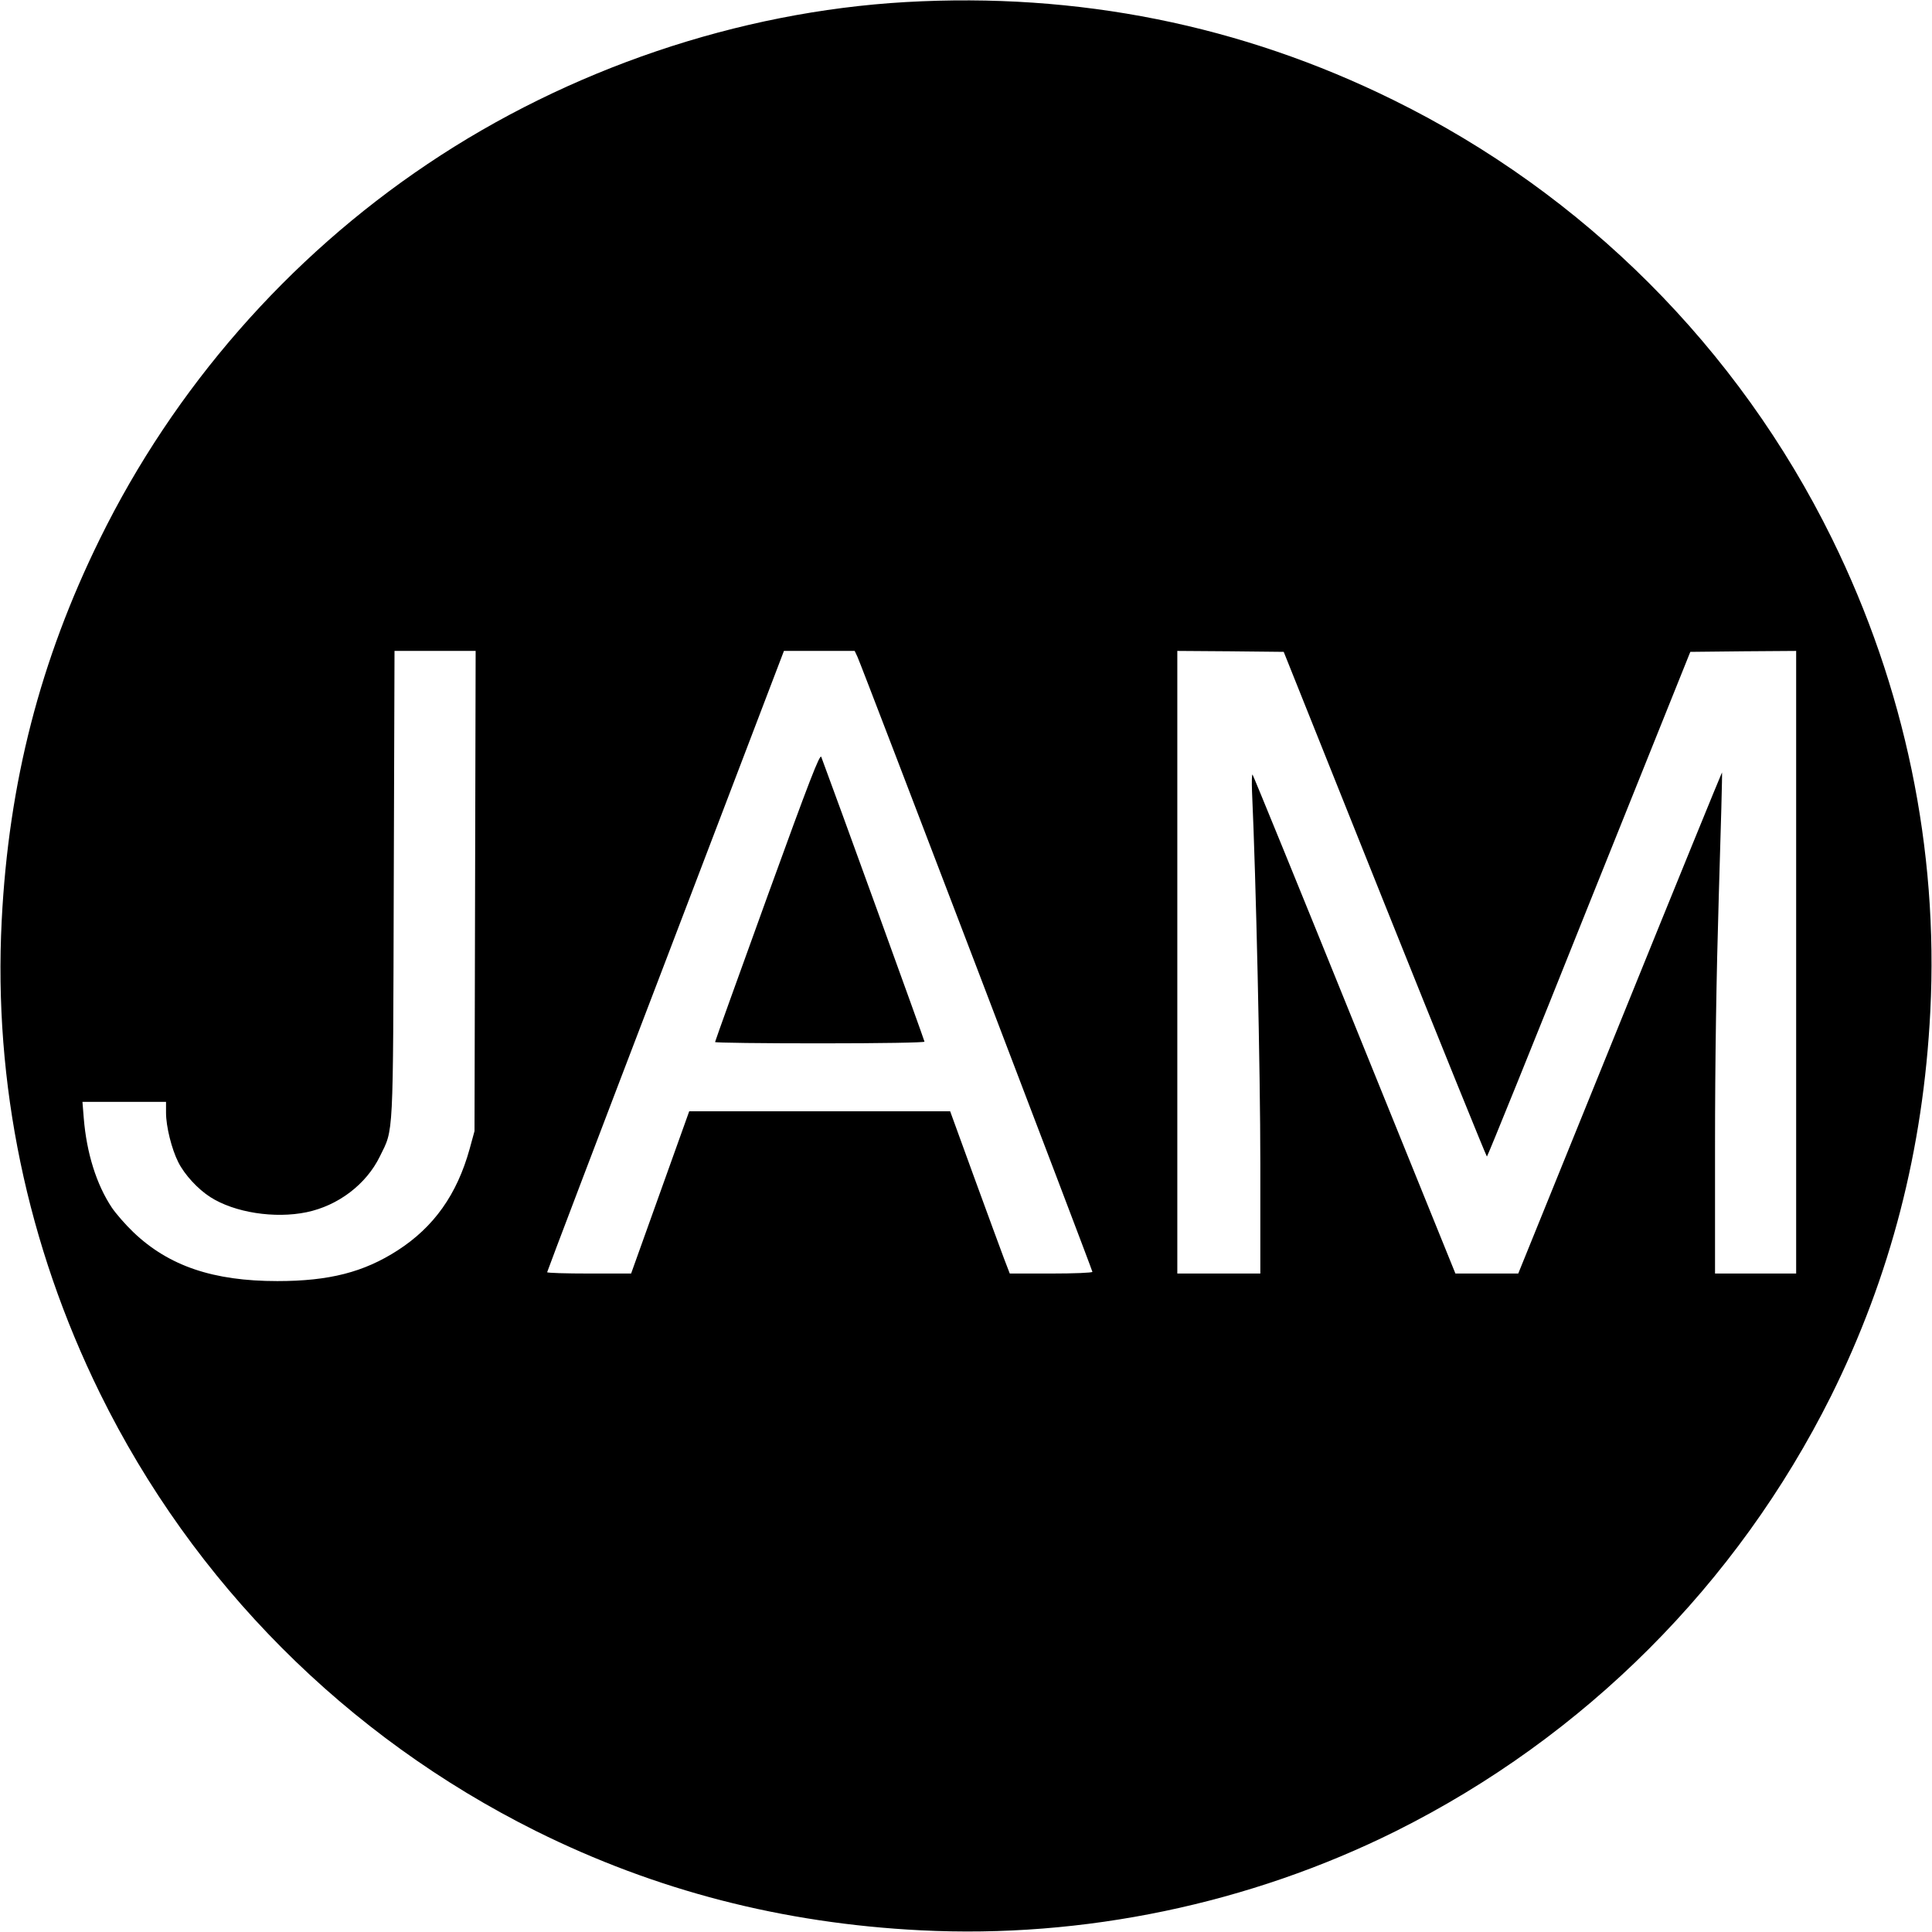
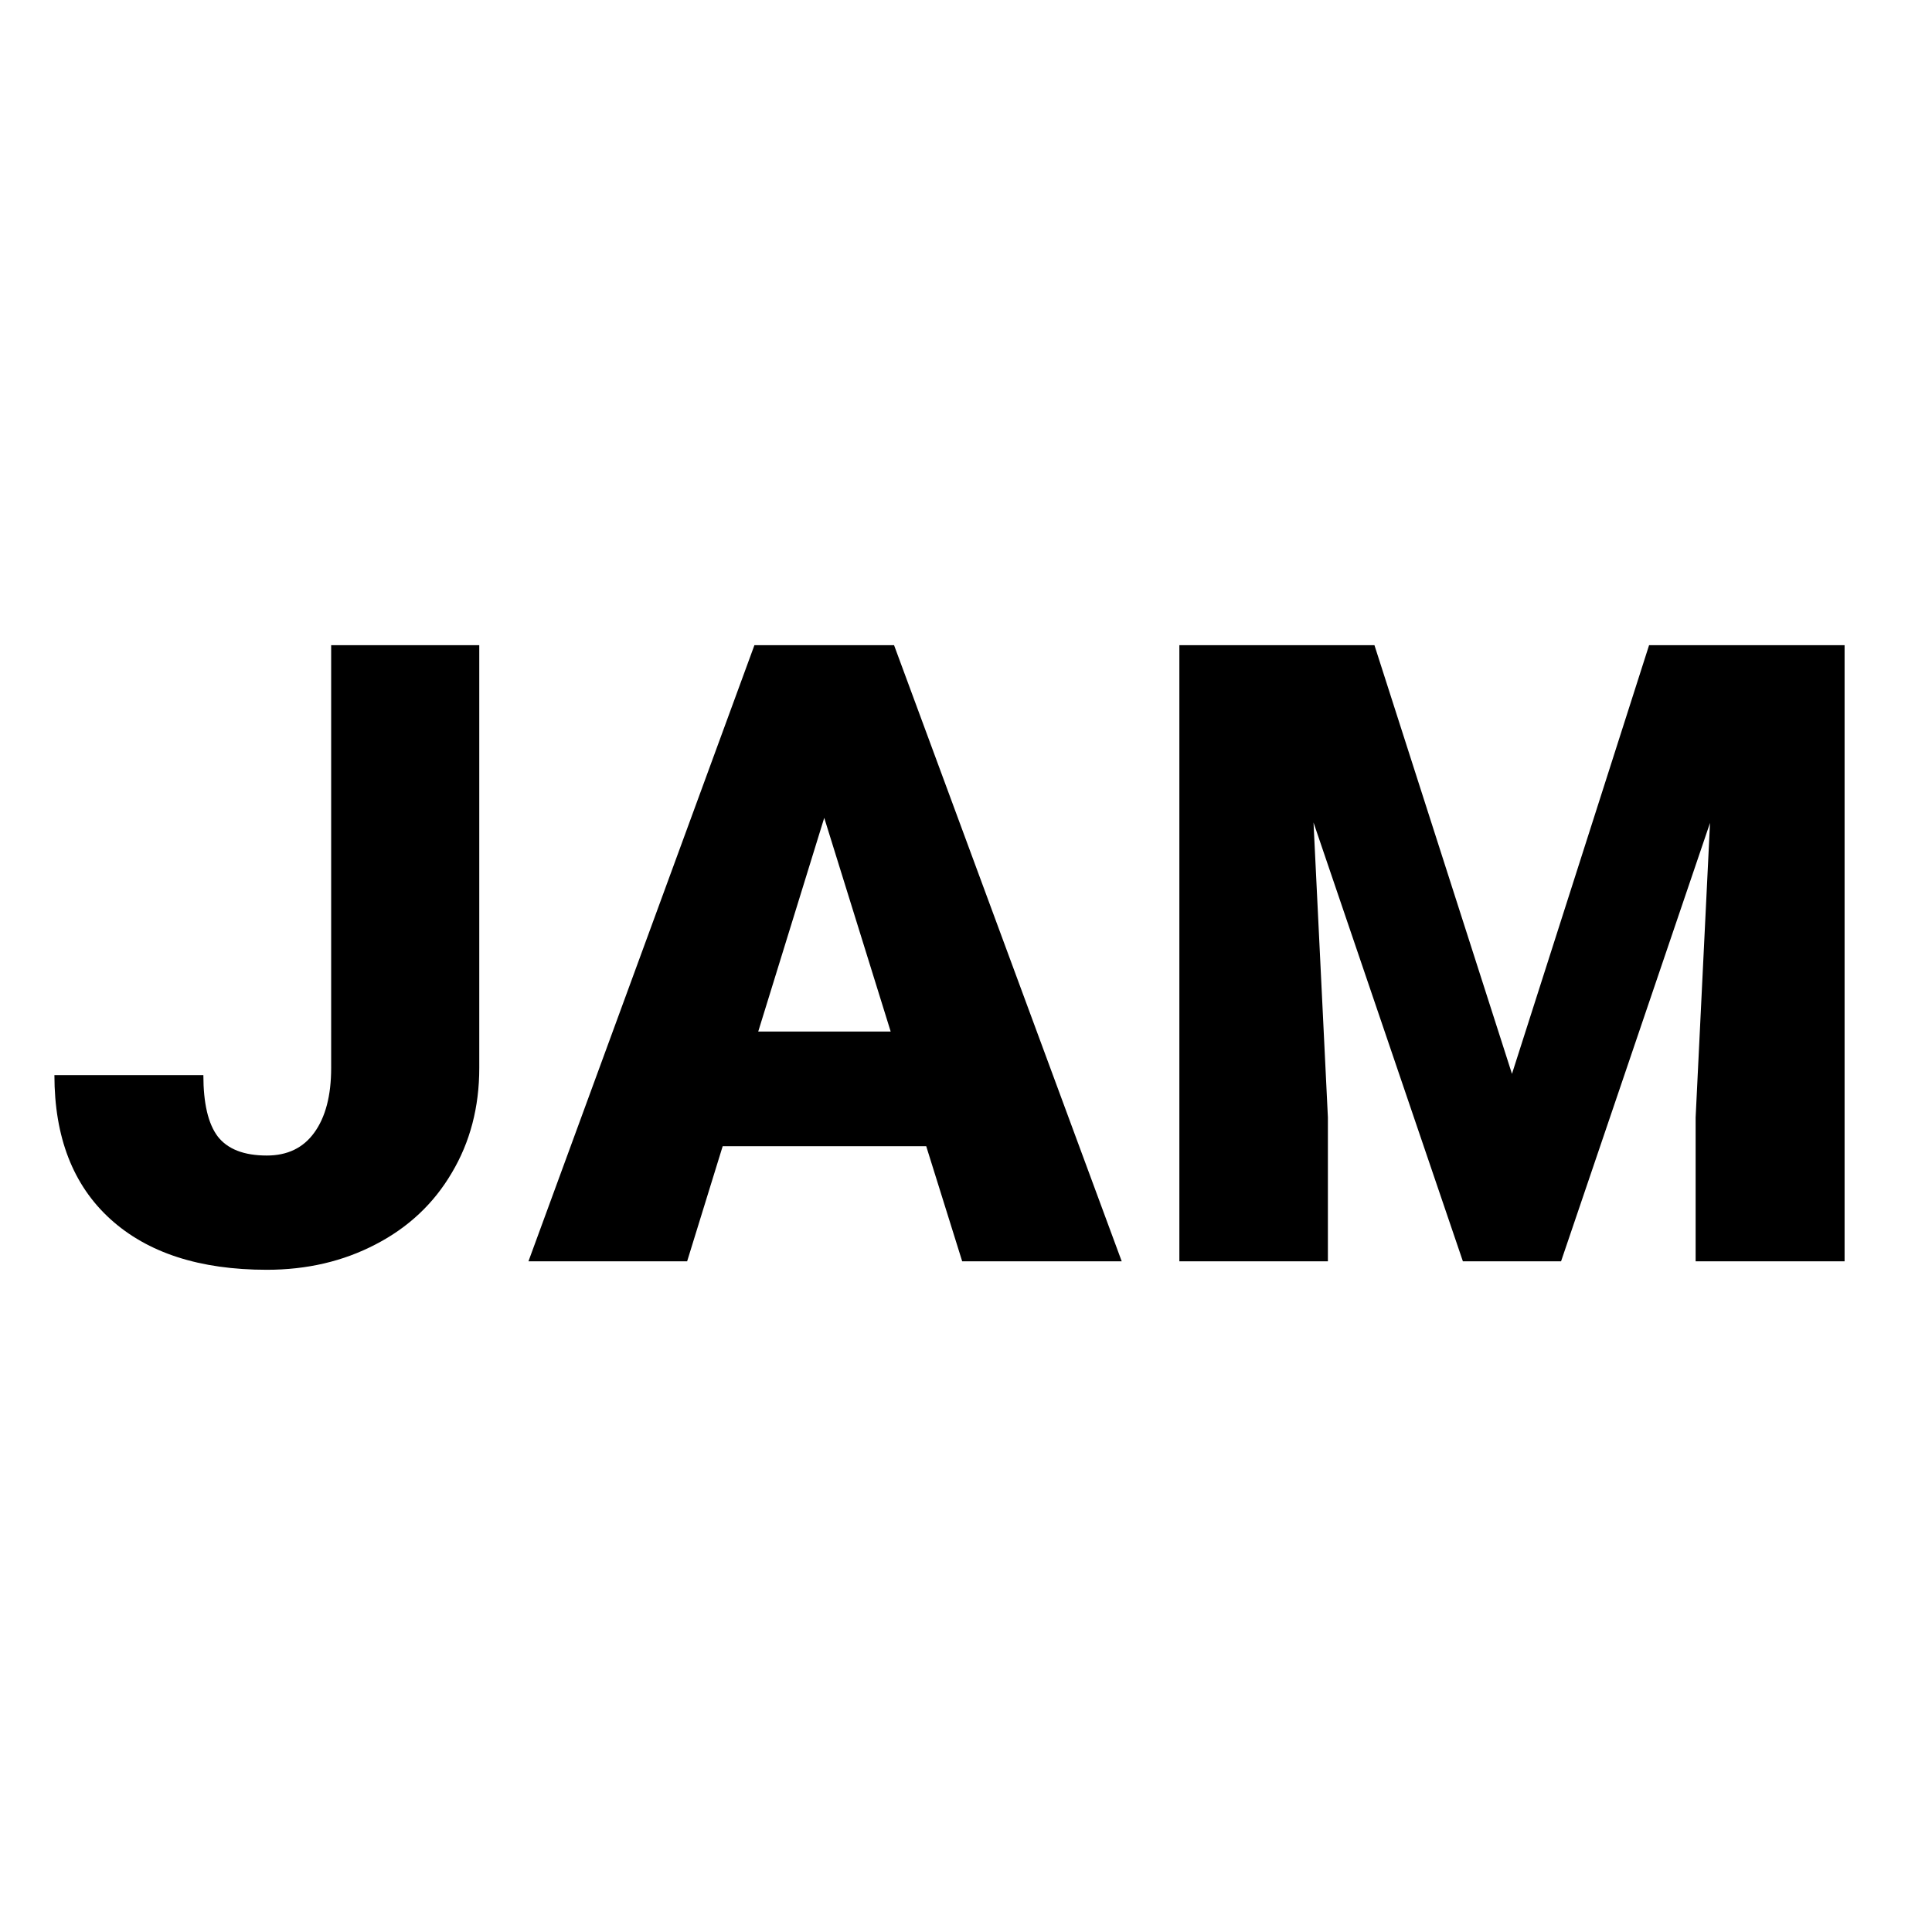
- <svg xmlns="http://www.w3.org/2000/svg" width="1365.333" height="1365.333" preserveAspectRatio="xMidYMid meet" version="1.0" viewBox="0 0 1024 1024">
-   <g fill="#000" stroke="none">
-     <path d="M4800 10229 c-886 -51 -1787 -356 -2535 -859 -740 -497 -1342 -1186 -1735 -1985 -317 -644 -484 -1293 -521 -2024 -44 -862 135 -1721 521 -2506 494 -1004 1304 -1818 2311 -2320 634 -315 1306 -489 2038 -526 863 -44 1745 140 2520 526 999 499 1807 1307 2306 2306 315 634 489 1306 526 2038 44 862 -135 1721 -521 2506 -497 1010 -1315 1828 -2325 2325 -807 398 -1673 571 -2585 519z m-2282 -4711 l-3 -1273 -26 -95 c-67 -241 -189 -413 -381 -537 -180 -116 -363 -163 -638 -163 -340 0 -575 80 -762 258 -43 41 -94 100 -115 131 -82 123 -134 290 -149 474 l-7 87 222 0 221 0 0 -58 c0 -73 30 -193 65 -262 33 -66 104 -143 170 -185 128 -82 341 -115 510 -80 168 35 316 148 388 295 74 151 70 73 74 1448 l4 1232 215 0 215 0 -3 -1272z m2027 1240 c24 -52 1245 -3249 1245 -3259 0 -5 -96 -9 -219 -9 l-219 0 -30 78 c-16 42 -87 236 -158 430 l-128 352 -692 0 -691 0 -154 -430 -154 -430 -222 0 c-123 0 -223 3 -223 7 0 4 282 746 628 1650 l627 1643 188 0 187 0 15 -32z m2794 -1310 c295 -736 539 -1338 542 -1338 3 0 247 602 541 1338 l537 1337 280 3 281 2 0 -1650 0 -1650 -215 0 -215 0 0 678 c0 447 7 897 20 1326 11 357 19 651 17 652 -1 1 -245 -596 -541 -1327 l-539 -1329 -167 0 -166 0 -534 1318 c-293 724 -537 1321 -541 1326 -4 4 -5 -36 -3 -90 21 -458 44 -1481 44 -1971 l0 -583 -220 0 -220 0 0 1650 0 1650 282 -2 282 -3 535 -1337z" transform="translate(0,1024) scale(0.1,-0.1)" />
-     <path d="M4067 5488 c-152 -420 -277 -767 -277 -771 0 -4 250 -7 555 -7 330 0 555 4 555 9 0 7 -484 1342 -547 1509 -7 19 -62 -122 -286 -740z" transform="translate(0,1024) scale(0.1,-0.1)" />
-   </g>
+ <svg xmlns="http://www.w3.org/2000/svg" fill="none" height="700" viewBox="0 0 700 700" width="700">
+   <path d="m119.986 233.766h53.662v153.167c0 14.207-3.322 26.882-9.966 38.023-6.542 11.141-15.741 19.778-27.598 25.911-11.754 6.133-24.889 9.199-39.403 9.199-24.327 0-43.236-6.132-56.728-18.398s-20.238-29.642-20.238-52.129h53.969c0 10.221 1.738 17.632 5.213 22.232 3.577 4.599 9.506 6.899 17.785 6.899 7.462 0 13.186-2.76 17.172-8.279 4.089-5.622 6.133-13.441 6.133-23.458zm215.602 181.531h-73.747l-12.879 41.703h-57.495l81.873-223.234h50.596l82.486 223.234h-57.802zm-60.868-41.55h47.989l-24.071-77.427zm223.268-139.981 49.829 155.313 49.676-155.313h70.834v223.234h-53.969v-52.129l5.213-106.711-53.969 158.84h-35.57l-54.122-158.993 5.213 106.864v52.129h-53.816v-223.234z" fill="#000" />
</svg>
